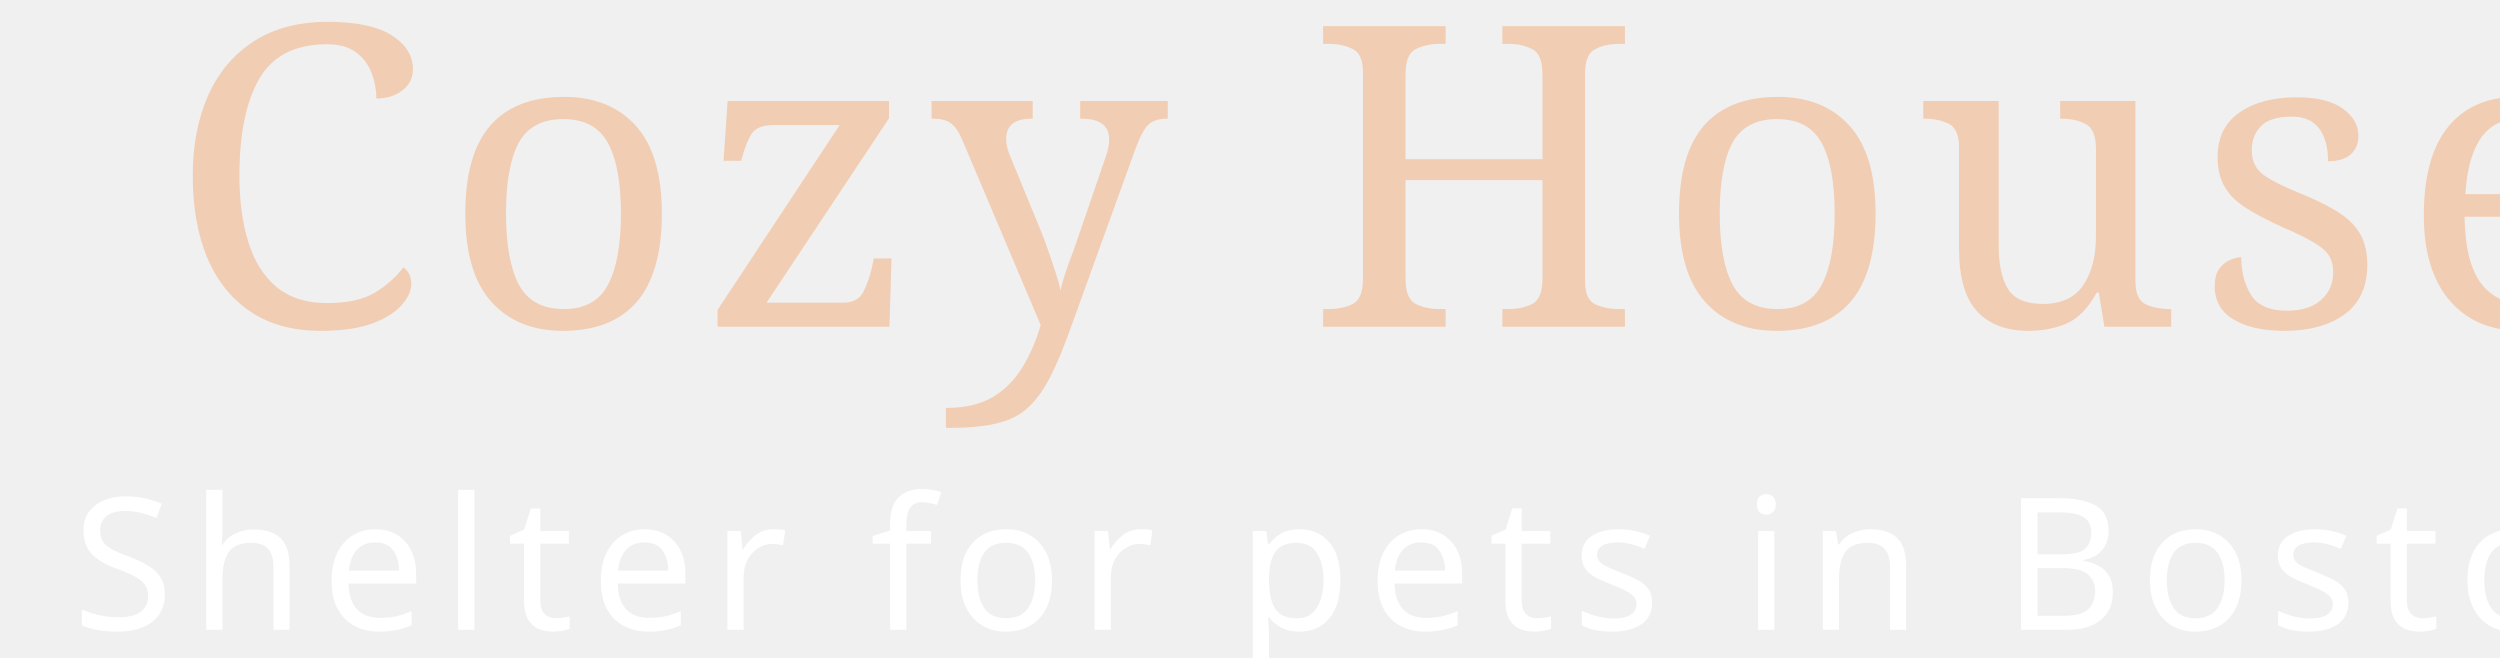
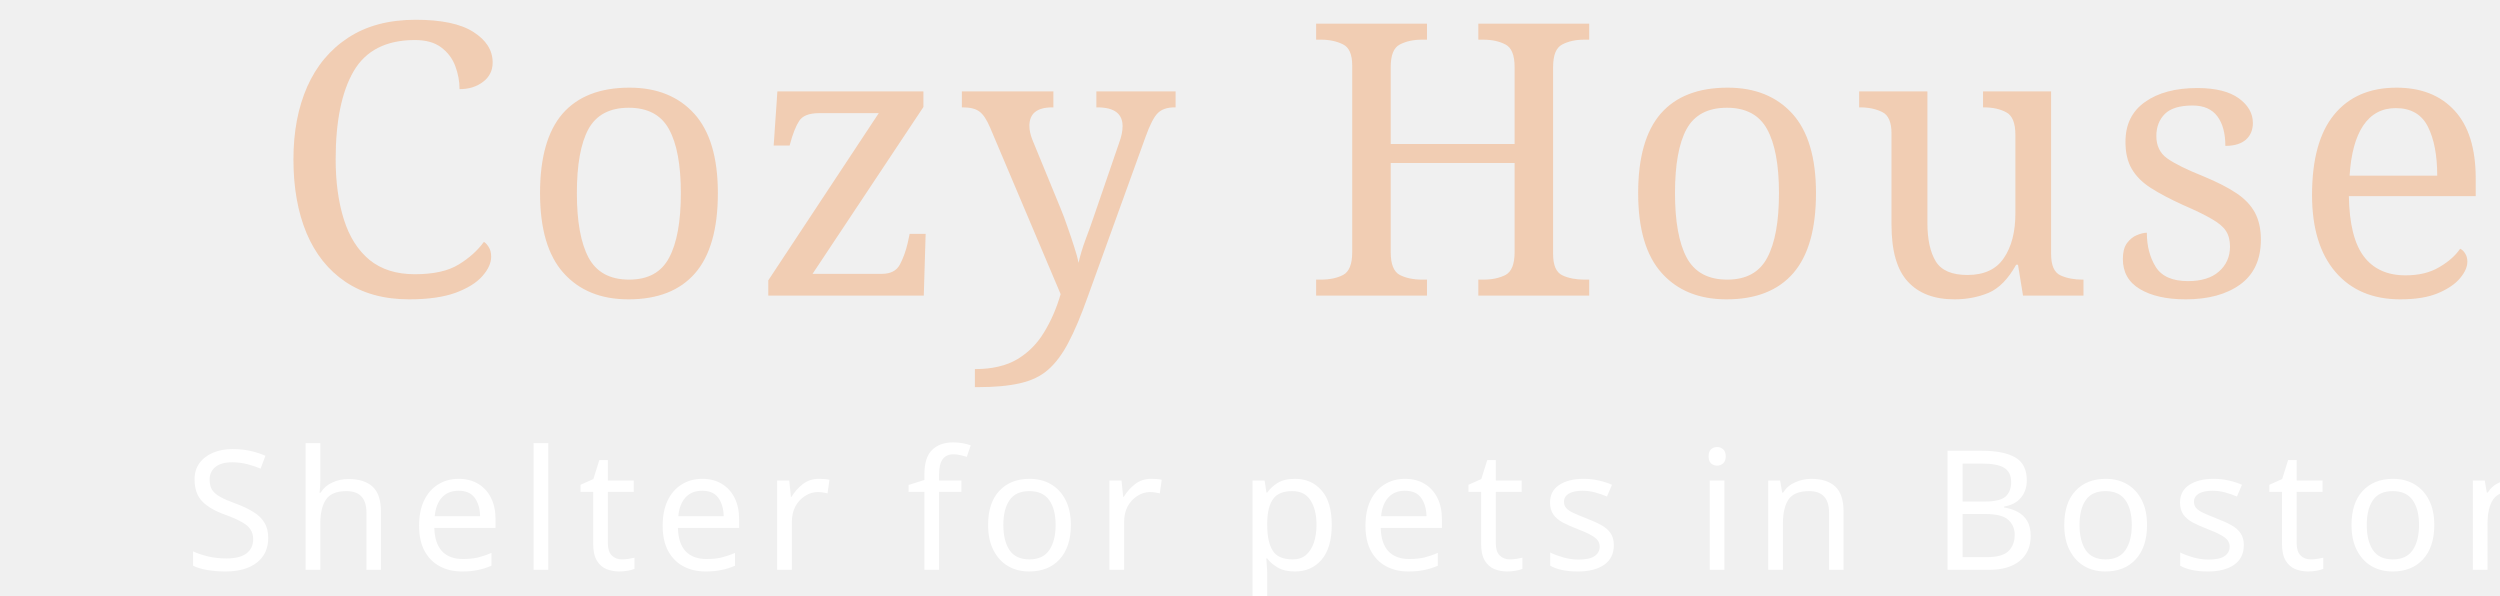
- <svg xmlns="http://www.w3.org/2000/svg" width="190" height="50" viewBox="0 0 181 50">
+ <svg xmlns="http://www.w3.org/2000/svg" width="210" height="50" viewBox="0 0 181 50">
  <g>
    <g>
      <g>
        <g>
          <text dominant-baseline="text-before-edge" style="line-height:97.08px" fill="#f1cdb3" font-family="'Georgia','Georgia'" font-size="32" font-style="none" font-weight="400">
            <tspan style="font-kerning:normal" letter-spacing="1.13" />
            <tspan style="font-kerning:normal" letter-spacing="1.13">Cozy House</tspan>
          </text>
        </g>
      </g>
      <g>
        <g>
          <text dominant-baseline="text-before-edge" style="line-height:29px" fill="#fff" font-family="'ArialMT','ArialMT'" font-size="14" font-style="none" font-weight="400" transform="translate(1 37)">
            <tspan style="font-kerning:normal" letter-spacing="1.3">Shelter for pets in Boston </tspan>
          </text>
        </g>
      </g>
    </g>
  </g>
</svg>
